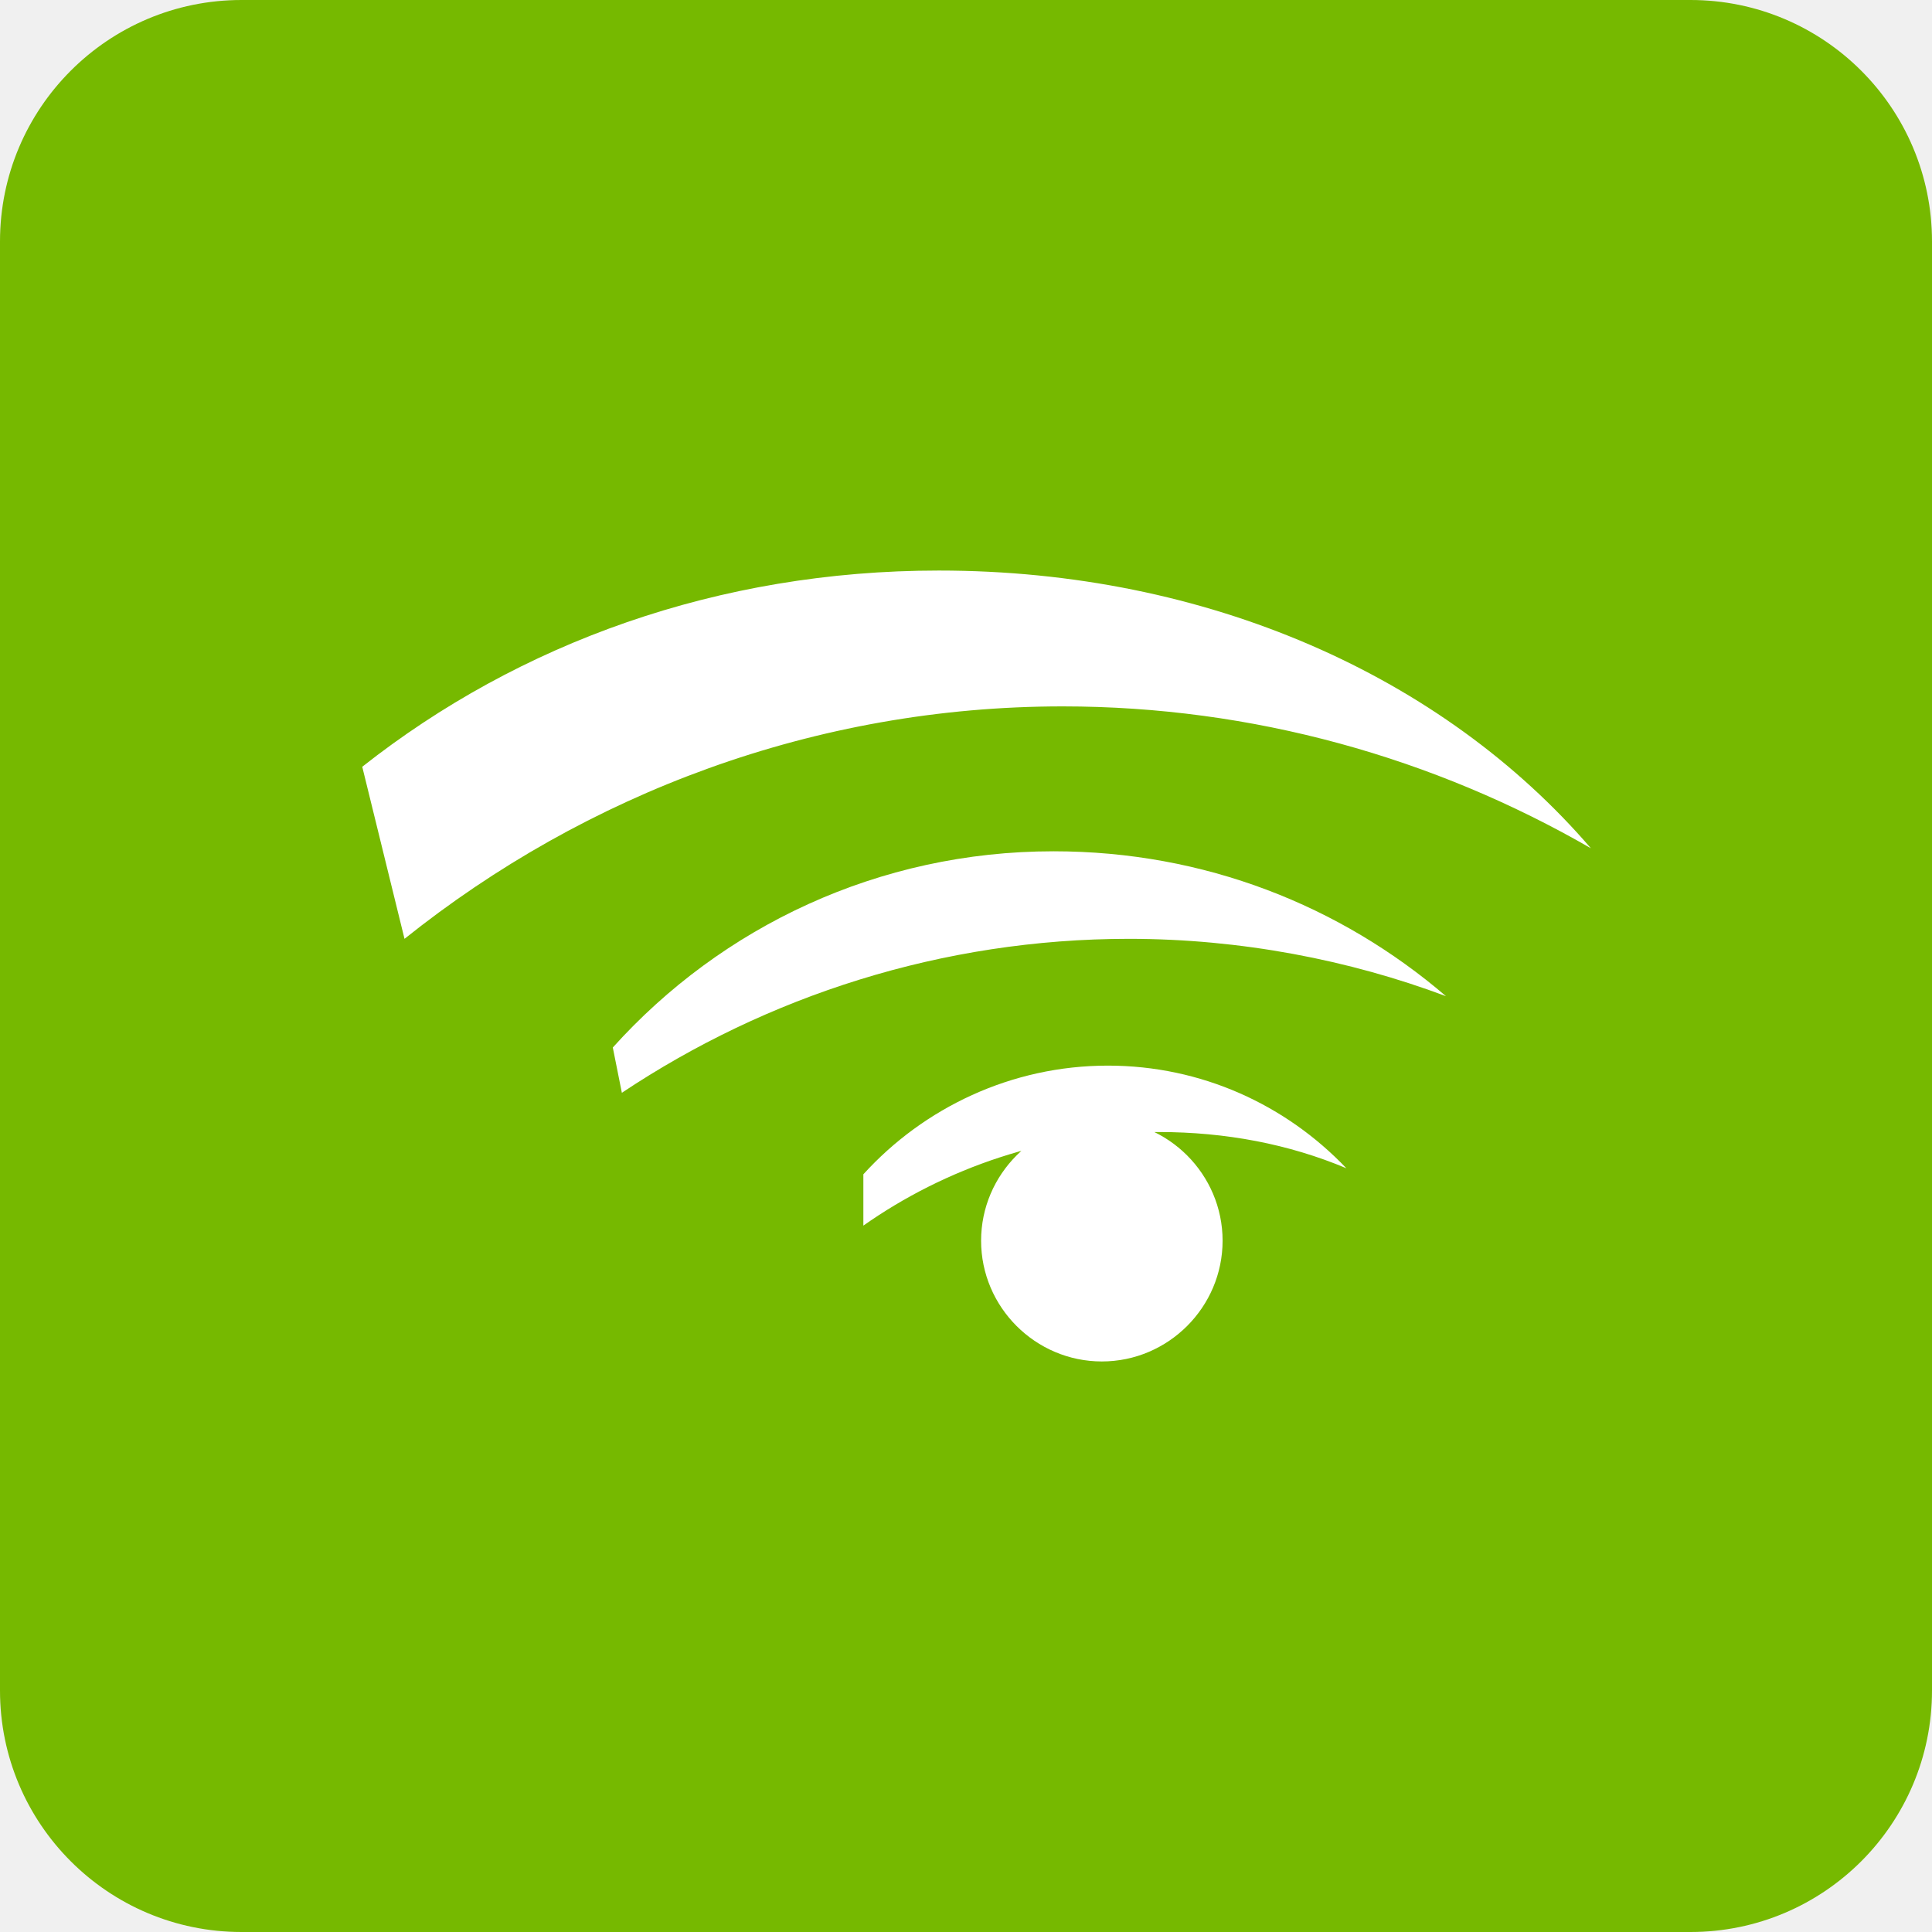
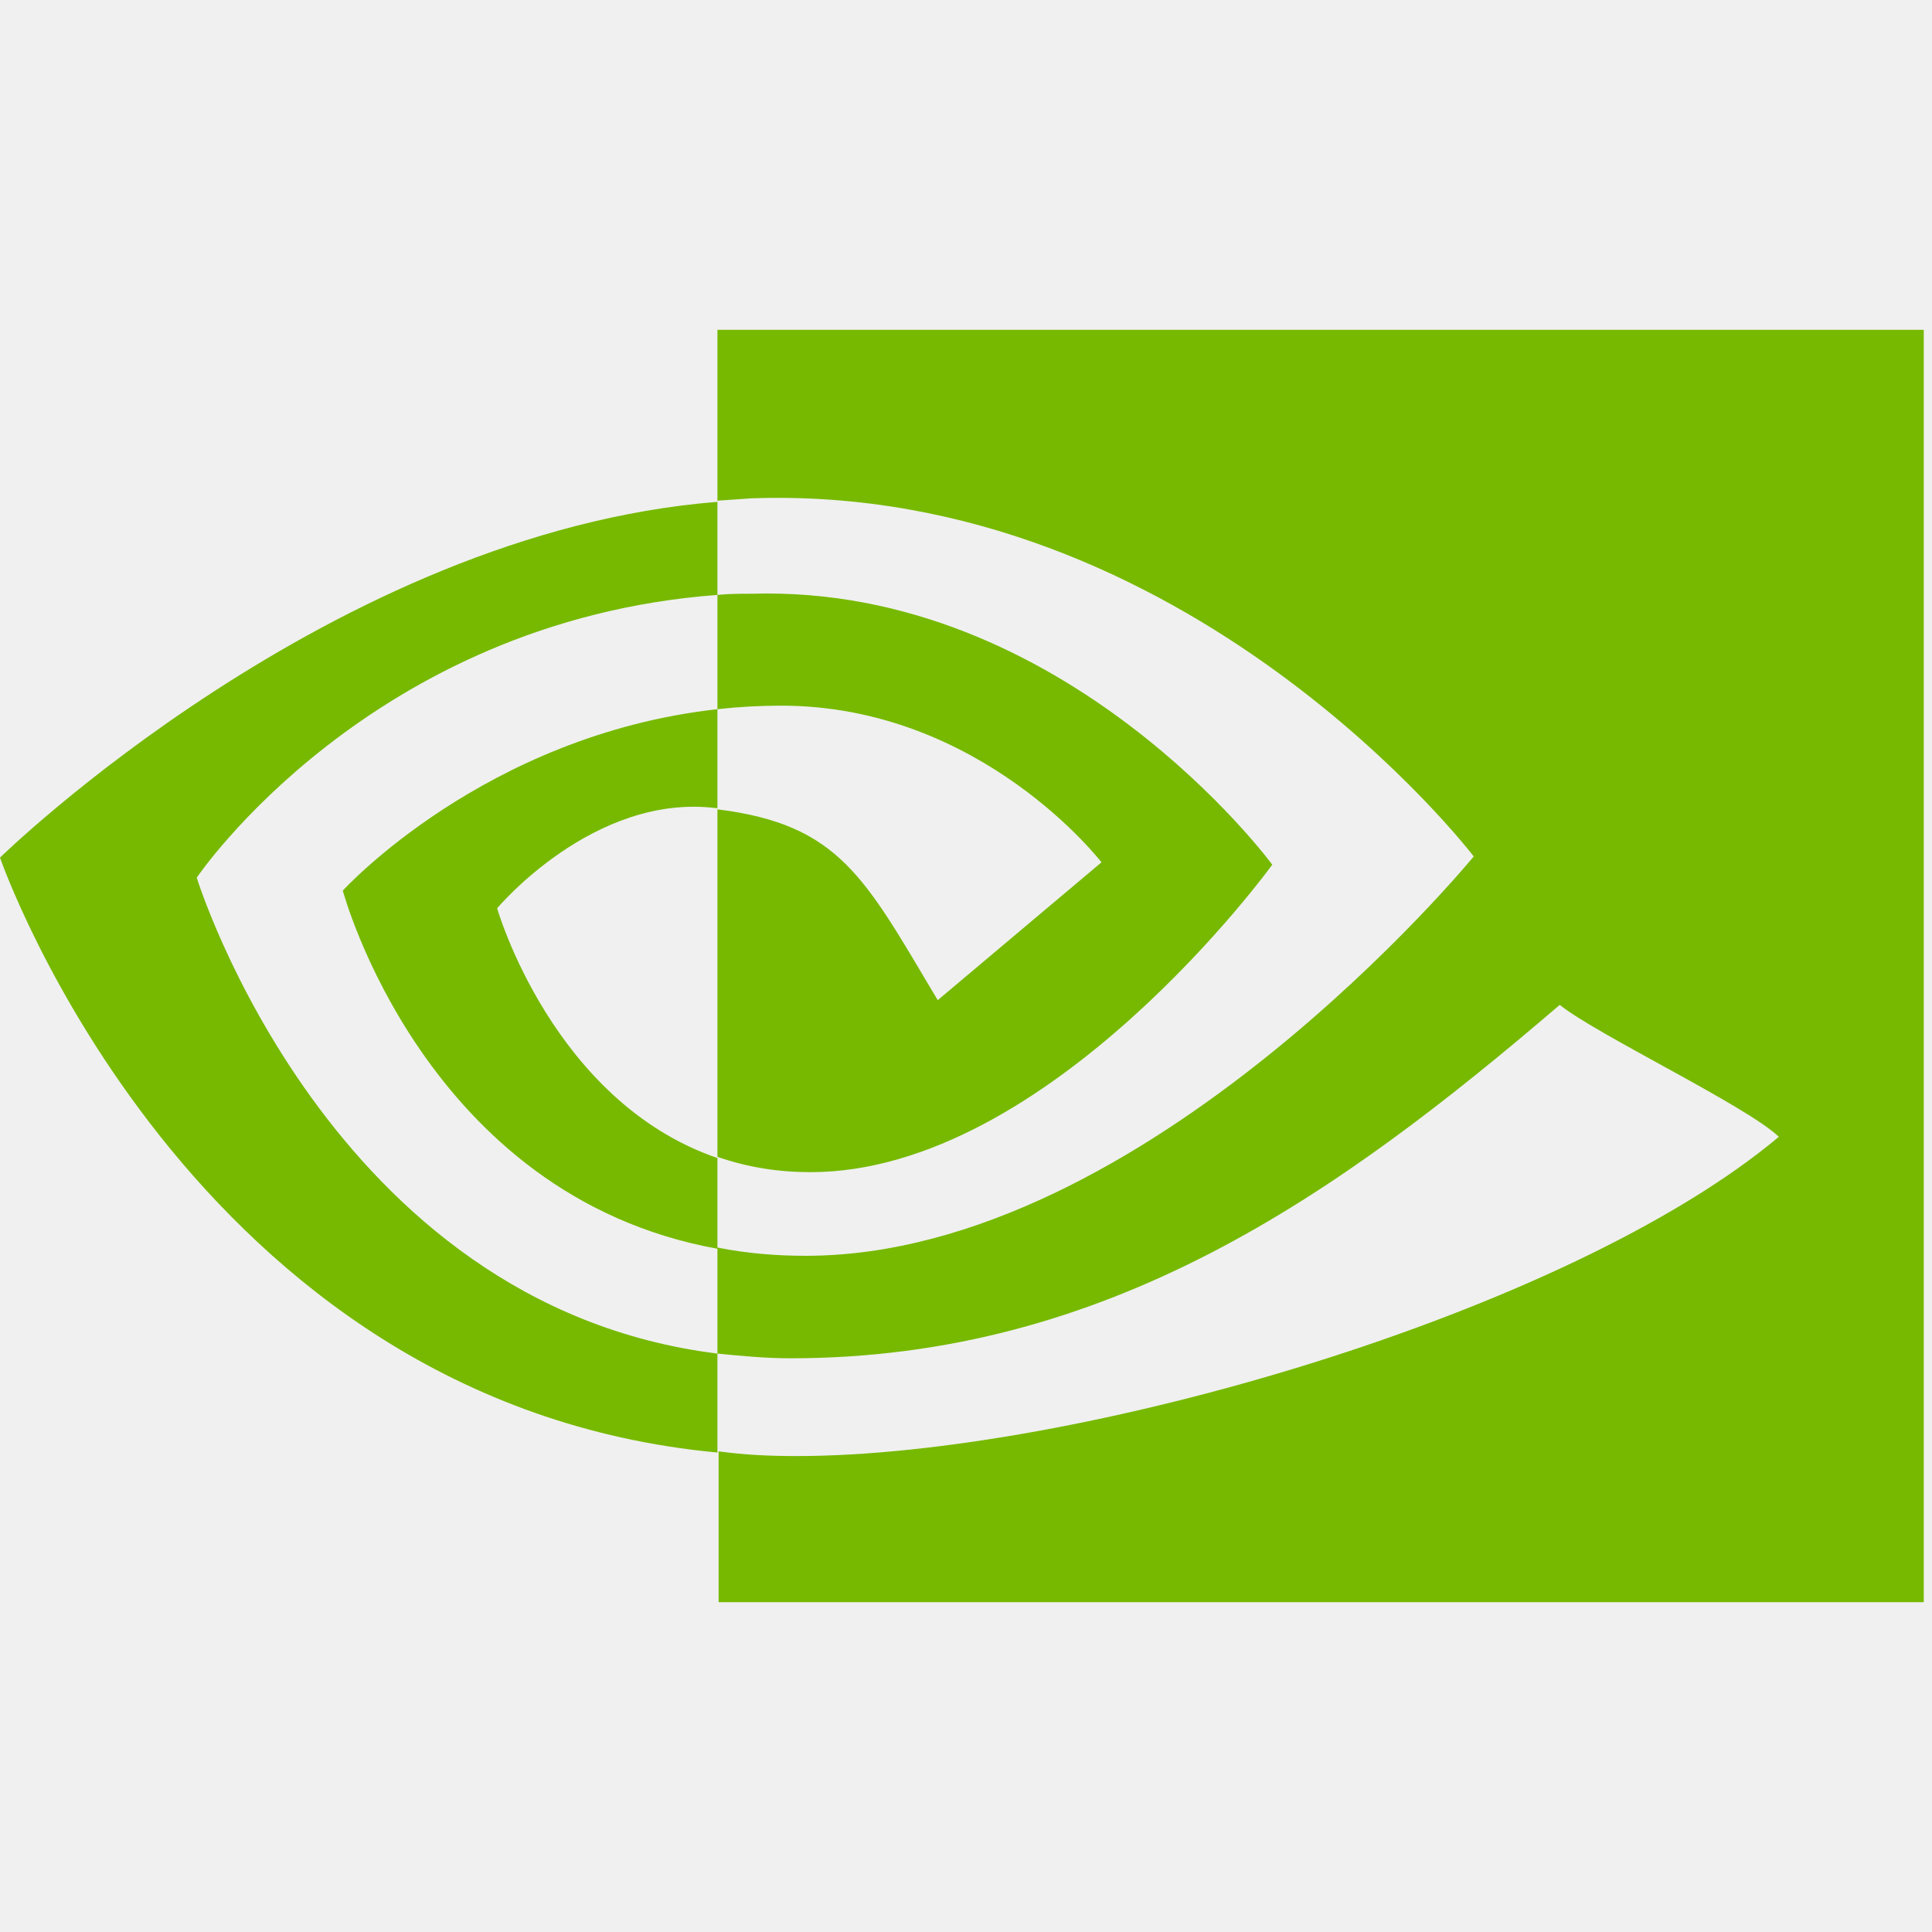
- <svg xmlns="http://www.w3.org/2000/svg" viewBox="0 0 64 64" role="img" aria-label="NVIDIA">
-   <rect width="64" height="64" rx="8" fill="#76b900" />
-   <path fill="#fff" d="M12 25.4c5.2-4.1 11.8-6.5 19.1-6.5 8.9 0 16.7 3.5 21.6 9.2-5.2-3-11.2-4.7-17.5-4.7-8.2 0-15.8 2.9-21.8 7.7L12 25.4zm8.3 9.3c3.6-4 8.8-6.5 14.6-6.5 5 0 9.5 1.8 13 4.8-3.2-1.2-6.8-1.9-10.5-1.9-6.2 0-12 1.9-16.8 5.1l-.3-1.5zm8.3 4.2c2-2.2 4.9-3.6 8.1-3.6 3.1 0 5.9 1.3 7.9 3.4-1.9-.8-4-1.2-6.2-1.2-3.7 0-7.1 1.2-9.8 3.1v-1.7zm7.9 6.2c-2.2 0-4-1.8-4-4s1.8-4 4-4 4 1.8 4 4-1.8 4-4 4z" />
+ <svg xmlns="http://www.w3.org/2000/svg" viewBox="0 -28 164 164" role="img" aria-label="NVIDIA">
+   <path fill="#76b900" d="M60.9 32.2v-9.7c1-.1 1.9-.1 2.9-.1 26.7-.8 44.2 23 44.2 23S89.1 71.5 68.8 71.5c-2.7 0-5.3-.4-7.9-1.3V40.7c10.4 1.3 12.5 5.8 18.7 16.2l13.9-11.7s-10.2-13.3-27.2-13.3c-1.8 0-3.6.1-5.4.3M60.9 0v14.5l2.9-.2c37.1-1.3 61.3 30.4 61.3 30.4S97.3 78.6 68.4 78.6c-2.5 0-5-.2-7.5-.7v9c2 .2 4.1.4 6.2.4 26.9 0 46.4-13.8 65.3-30 3.1 2.5 15.9 8.6 18.6 11.2-17.9 15-59.7 27.1-83.4 27.1-2.3 0-4.4-.1-6.6-.4V108h102.3V0H60.9zm0 70.3V78C36 73.5 29.1 47.6 29.1 47.6s12-13.2 31.8-15.4v8.4h-.1c-10.4-1.3-18.6 8.5-18.6 8.5s4.7 16.4 18.7 21.2M16.7 46.5s14.7-21.8 44.2-24v-7.9C28.2 17.2 0 44.8 0 44.8s16 46.3 60.9 50.5v-8.4C27.9 82.8 16.7 46.5 16.7 46.5z" />
</svg>
